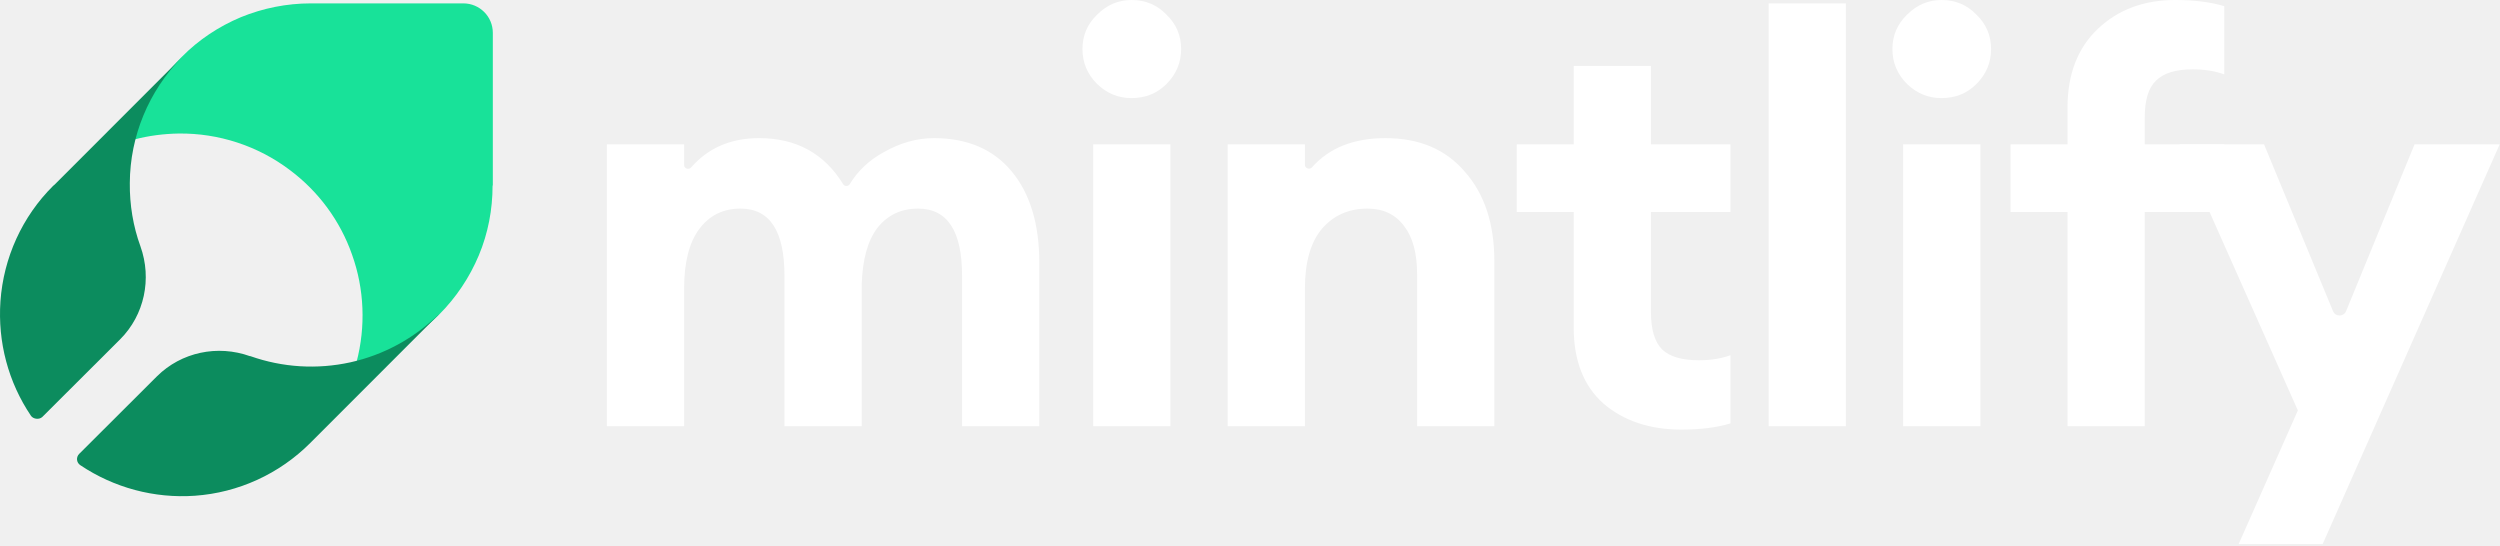
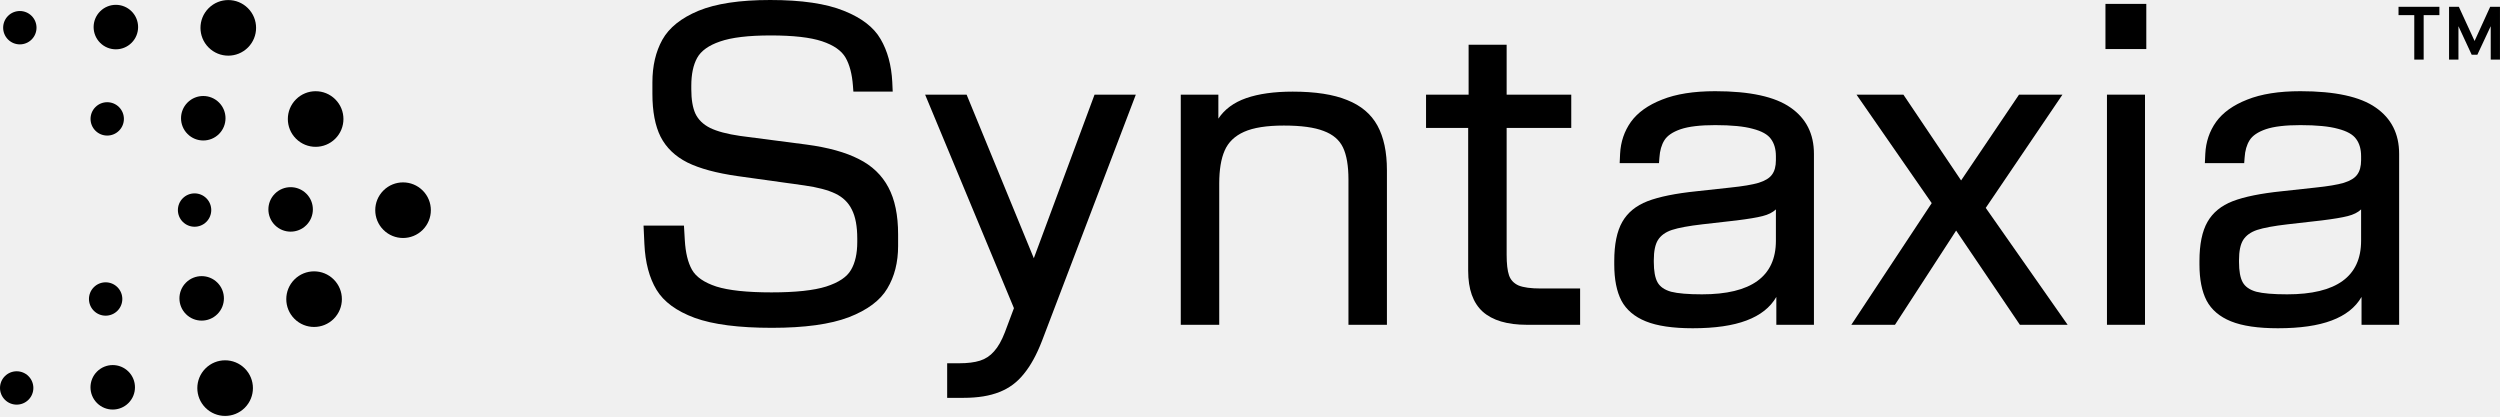
- <svg xmlns="http://www.w3.org/2000/svg" width="1682" height="367" viewBox="0 0 1682 367" fill="none">
-   <path d="M1562.69 366.037H1506.17L1546 276.14L1466.34 97.105H1523.24L1569.66 209.337C1571.28 213.26 1576.84 213.253 1578.45 209.325L1624.52 97.105H1681.79L1562.69 366.037Z" fill="white" />
-   <path d="M1391.02 286.761V142.622H1352.71V97.104H1391.02V72.449C1391.02 49.943 1397.85 32.242 1411.5 19.345C1425.16 6.448 1442.48 0 1463.47 0C1476.37 0 1487.37 1.391 1496.47 4.172V50.069C1490.4 47.793 1483.32 46.656 1475.23 46.656C1463.85 46.656 1455.63 49.184 1450.57 54.242C1445.51 59.046 1442.99 67.265 1442.99 78.897V97.104H1496.47V142.622H1442.99V286.761H1391.02Z" fill="white" />
-   <path d="M1306.22 66.001C1297.37 66.001 1289.66 62.84 1283.08 56.518C1276.51 49.943 1273.22 42.104 1273.22 33C1273.22 23.897 1276.51 16.184 1283.08 9.862C1289.66 3.287 1297.37 0 1306.22 0C1315.58 0 1323.42 3.287 1329.74 9.862C1336.31 16.184 1339.6 23.897 1339.6 33C1339.6 42.104 1336.31 49.943 1329.74 56.518C1323.42 62.84 1315.58 66.001 1306.22 66.001ZM1280.43 286.761V97.104H1332.39V286.761H1280.43Z" fill="white" />
-   <path d="M1189.94 286.761V2.276H1241.91V286.761H1189.94Z" fill="white" />
-   <path d="M1131.24 289.037C1110 289.037 1092.55 283.221 1078.89 271.588C1065.49 259.703 1058.79 242.634 1058.79 220.381V142.622H1020.48V97.104H1058.79V44.38H1110.76V97.104H1164.24V142.622H1110.76V210.14C1110.76 221.772 1113.29 230.117 1118.34 235.174C1123.4 239.979 1131.62 242.381 1143 242.381C1151.09 242.381 1158.17 241.243 1164.24 238.967V284.864C1155.14 287.646 1144.14 289.037 1131.24 289.037Z" fill="white" />
-   <path d="M825.979 286.761V97.104H877.945V110.967C877.945 113.311 881.135 114.347 882.688 112.591C894.273 99.485 910.773 92.932 932.187 92.932C954.946 92.932 972.774 100.518 985.67 115.69C998.82 130.61 1005.39 150.587 1005.39 175.622V286.761H953.429V184.346C953.429 170.438 950.521 159.691 944.704 152.104C938.888 144.265 930.67 140.346 920.049 140.346C907.405 140.346 897.164 144.898 889.325 154.001C881.738 163.105 877.945 176.507 877.945 194.208V286.761H825.979Z" fill="white" />
-   <path d="M761.286 66.001C752.436 66.001 744.723 62.84 738.148 56.518C731.574 49.943 728.286 42.104 728.286 33C728.286 23.897 731.574 16.184 738.148 9.862C744.723 3.287 752.436 0 761.286 0C770.643 0 778.482 3.287 784.804 9.862C791.379 16.184 794.666 23.897 794.666 33C794.666 42.104 791.379 49.943 784.804 56.518C778.482 62.84 770.643 66.001 761.286 66.001ZM735.493 286.761V97.104H787.459V286.761H735.493Z" fill="white" />
-   <path d="M647.273 286.761V185.484C647.273 155.392 637.411 140.346 617.686 140.346C606.307 140.346 597.204 144.645 590.376 153.242C583.801 161.84 580.261 174.61 579.755 191.553V286.761H527.789V185.484C527.789 155.392 517.927 140.346 498.203 140.346C486.571 140.346 477.341 144.898 470.513 154.001C463.685 163.105 460.272 176.507 460.272 194.208V286.761H408.306V97.104H460.272V111.103C460.272 113.435 463.407 114.462 464.939 112.704C476.419 99.522 491.68 92.932 510.72 92.932C535.742 92.932 554.588 103.262 567.259 123.923C568.258 125.553 570.718 125.527 571.712 123.894C577.189 114.891 584.802 107.731 594.548 102.414C605.675 96.093 616.928 92.932 628.307 92.932C650.813 92.932 668.261 100.391 680.652 115.311C693.043 130.231 699.239 150.714 699.239 176.76V286.761H647.273Z" fill="white" />
-   <path d="M331.569 124.833V22.09C331.569 11.065 322.625 2.276 311.764 2.276H209.069C192.938 2.276 176.967 5.472 162.113 11.544C147.26 17.775 133.685 26.724 122.345 38.228L121.546 39.027C106.533 54.207 95.833 73.062 90.402 93.834C100.145 91.277 110.206 89.999 120.268 89.839C147.1 89.52 173.453 98.148 194.855 114.287C214.18 128.668 228.873 148.481 236.859 171.331C245.164 194.5 246.122 219.746 239.893 243.554C260.496 238.122 279.503 227.416 294.675 212.396L295.474 211.597C306.813 200.252 315.917 186.67 322.145 171.81C328.374 156.95 331.409 140.971 331.409 124.833H331.569Z" fill="#18E299" />
-   <path d="M87.337 123.098C87.496 91.579 100.066 61.334 122.182 38.73L36.739 124.212C36.421 124.531 36.102 124.69 35.784 125.008C14.941 145.702 2.371 173.4 0.303 202.69C-1.607 230.07 5.553 257.131 20.828 279.736C22.285 281.892 26.238 282.601 28.466 280.532L80.813 228.319C97.202 211.923 102.293 187.568 94.497 165.759C89.564 152.229 87.178 137.743 87.337 123.098Z" fill="#0C8C5E" />
-   <path d="M294.976 211.605C278.587 227.683 258.062 238.826 235.786 243.761C213.351 248.695 190.121 247.263 168.482 239.622C168.482 239.622 168.323 239.622 168.164 239.622C146.365 231.822 122.022 236.916 105.633 253.153L53.285 305.365C51.057 307.594 51.376 311.255 54.081 313.006C76.674 328.129 103.724 335.451 131.091 333.541C160.368 331.472 187.894 318.896 208.737 298.043L209.533 297.247L294.976 211.765V211.605Z" fill="#0C8C5E" />
+ <svg xmlns="http://www.w3.org/2000/svg" width="1799" height="300" viewBox="0 0 1799 300" fill="none">
+   <path d="M555.464 235.901C531.62 235.901 513.115 233.517 499.948 228.748C486.782 223.875 477.608 217.137 472.424 208.532C467.241 199.928 464.338 188.99 463.716 175.721L463.094 162.347H492.173L492.795 172.922C493.314 181.837 495.024 188.887 497.927 194.07C500.83 199.254 506.687 203.297 515.499 206.2C524.415 208.999 537.632 210.398 555.153 210.398C572.466 210.398 585.58 208.999 594.495 206.2C603.515 203.297 609.476 199.306 612.379 194.226C615.385 189.146 616.888 182.459 616.888 174.166V171.677C616.888 162.866 615.592 155.92 613.001 150.84C610.512 145.76 606.573 141.924 601.182 139.332C595.791 136.741 588.327 134.771 578.789 133.423L530.894 126.737C515.551 124.559 503.473 121.294 494.661 116.94C485.849 112.482 479.422 106.314 475.379 98.435C471.439 90.556 469.469 80.241 469.469 67.489V59.247C469.469 47.429 471.854 37.218 476.623 28.613C481.495 19.905 490.152 12.959 502.592 7.775C515.136 2.592 532.345 0 554.22 0C576.82 0 594.495 2.592 607.247 7.775C619.998 12.855 628.81 19.645 633.683 28.146C638.659 36.647 641.458 46.911 642.08 58.936L642.391 65.934H614.089L613.778 61.736C613.156 53.338 611.394 46.6 608.491 41.52C605.588 36.44 599.938 32.501 591.541 29.701C583.144 26.902 570.807 25.503 554.531 25.503C538.566 25.503 526.436 26.954 518.143 29.857C509.953 32.656 504.458 36.596 501.659 41.675C498.86 46.755 497.46 53.442 497.46 61.736V64.224C497.46 71.584 498.445 77.442 500.415 81.796C502.488 86.15 506.013 89.571 510.989 92.059C516.069 94.547 523.274 96.465 532.604 97.813L580.345 104.033C595.895 106.106 608.439 109.579 617.977 114.452C627.514 119.22 634.616 126.011 639.281 134.823C643.946 143.531 646.279 154.831 646.279 168.723V176.965C646.279 188.783 643.687 198.995 638.503 207.599C633.424 216.204 624.197 223.098 610.823 228.281C597.45 233.361 578.997 235.901 555.464 235.901Z" fill="black" />
+   <path d="M681.578 261.404H690.287C696.299 261.404 701.276 260.782 705.215 259.538C709.154 258.294 712.524 256.065 715.323 252.851C718.226 249.637 720.817 245.076 723.098 239.167L729.629 221.75L665.717 68.111H695.574L743.936 185.828L787.633 68.111H817.334L749.845 245.231C746.009 255.184 741.655 263.114 736.783 269.024C732.014 275.036 726.156 279.391 719.21 282.086C712.265 284.885 703.66 286.285 693.397 286.285H681.578V261.404Z" fill="black" />
+   <path d="M849.679 68.111H876.737V85.372C881.195 78.634 887.882 73.709 896.797 70.599C905.816 67.489 916.961 65.934 930.231 65.934C946.507 65.934 959.569 67.956 969.418 71.999C979.37 75.938 986.627 82.055 991.189 90.348C995.75 98.642 998.031 109.372 998.031 122.538V233.724H970.351V129.225C970.351 119.376 969.055 111.704 966.463 106.21C963.872 100.715 959.207 96.724 952.468 94.236C945.833 91.644 936.295 90.348 923.855 90.348C911.518 90.348 901.981 91.852 895.242 94.858C888.504 97.865 883.838 102.374 881.247 108.387C878.655 114.296 877.359 122.227 877.359 132.179V233.724H849.679V68.111Z" fill="black" />
+   <path d="M1098.8 233.724C1084.6 233.724 1073.97 230.562 1066.92 224.238C1059.97 217.914 1056.5 208.117 1056.5 194.848V92.059H1026.18V68.111H1056.81V32.19H1084.18V68.111H1130.68V92.059H1084.18V183.34C1084.18 189.872 1084.75 194.796 1085.89 198.113C1087.03 201.431 1089.31 203.867 1092.73 205.422C1096.26 206.873 1101.6 207.599 1108.75 207.599H1137.05V233.724H1098.8Z" fill="black" />
+   <path d="M1218.07 236.212C1203.76 236.212 1192.52 234.553 1184.33 231.236C1176.14 227.918 1170.28 222.942 1166.75 216.307C1163.33 209.673 1161.62 201.016 1161.62 190.338V187.85C1161.62 175.824 1163.54 166.442 1167.38 159.704C1171.21 152.965 1177.28 147.989 1185.57 144.775C1193.97 141.561 1205.73 139.177 1220.87 137.622L1245.13 134.978C1254.15 134.045 1260.94 132.905 1265.5 131.557C1270.16 130.106 1273.38 128.136 1275.14 125.648C1277.01 123.16 1277.94 119.687 1277.94 115.229V112.43C1277.94 107.35 1276.75 103.203 1274.36 99.99C1272.08 96.776 1267.73 94.34 1261.3 92.681C1254.98 90.919 1245.96 90.037 1234.24 90.037C1223.46 90.037 1215.17 91.022 1209.36 92.992C1203.66 94.962 1199.77 97.605 1197.7 100.923C1195.63 104.24 1194.43 108.387 1194.12 113.363L1193.81 117.406H1165.51L1165.82 110.72C1166.24 102.115 1168.83 94.443 1173.6 87.705C1178.47 80.966 1185.93 75.627 1195.99 71.688C1206.04 67.645 1218.8 65.623 1234.24 65.623C1259.23 65.623 1277.32 69.563 1288.51 77.442C1299.71 85.217 1305.31 96.309 1305.31 110.72V233.724H1278.25V213.664C1273.9 221.232 1266.74 226.882 1256.79 230.614C1246.94 234.346 1234.04 236.212 1218.07 236.212ZM1190.08 188.472C1190.08 195.003 1190.96 199.876 1192.72 203.09C1194.49 206.303 1197.75 208.584 1202.52 209.932C1207.39 211.176 1214.8 211.798 1224.76 211.798C1260.21 211.798 1277.94 198.943 1277.94 173.233V150.684C1275.66 152.861 1272.45 154.468 1268.3 155.505C1264.26 156.542 1258.04 157.578 1249.64 158.615L1225.07 161.414C1215.22 162.555 1207.91 163.902 1203.14 165.457C1198.48 167.012 1195.11 169.449 1193.03 172.766C1191.06 175.98 1190.08 180.8 1190.08 187.228V188.472Z" fill="black" />
+   <path d="M1390.06 146.175L1335.94 68.111H1369.69L1411.21 129.847L1452.88 68.111H1484.14L1428.94 149.596L1487.87 233.724H1453.51L1407.63 165.924L1363.62 233.724H1332.21L1390.06 146.175Z" fill="black" />
+   <path d="M1516.17 68.111H1543.54V233.724H1516.17V68.111ZM1515.09 2.799H1544.48V35.3H1515.09V2.799Z" fill="black" />
+   <path d="M1639.18 236.212C1624.87 236.212 1613.62 234.553 1605.43 231.236C1597.24 227.918 1591.39 222.942 1587.86 216.307C1584.44 209.673 1582.73 201.016 1582.73 190.338V187.85C1582.73 175.824 1584.65 166.442 1588.48 159.704C1592.32 152.965 1598.38 147.989 1606.68 144.775C1615.07 141.561 1626.84 139.177 1641.98 137.622L1666.24 134.978C1675.26 134.045 1682.05 132.905 1686.61 131.557C1691.27 130.106 1694.49 128.136 1696.25 125.648C1698.11 123.16 1699.05 119.687 1699.05 115.229V112.43C1699.05 107.35 1697.86 103.203 1695.47 99.99C1693.19 96.776 1688.84 94.34 1682.41 92.681C1676.08 90.919 1667.07 90.037 1655.35 90.037C1644.57 90.037 1636.28 91.022 1630.47 92.992C1624.77 94.962 1620.88 97.605 1618.81 100.923C1616.73 104.24 1615.54 108.387 1615.23 113.363L1614.92 117.406H1586.62L1586.93 110.72C1587.34 102.115 1589.93 94.443 1594.7 87.705C1599.58 80.966 1607.04 75.627 1617.1 71.688C1627.15 67.645 1639.9 65.623 1655.35 65.623C1680.33 65.623 1698.43 69.563 1709.62 77.442C1720.82 85.217 1726.42 96.309 1726.42 110.72V233.724H1699.36V213.664C1695 221.232 1687.85 226.882 1677.9 230.614C1668.05 234.346 1655.14 236.212 1639.18 236.212ZM1611.19 188.472C1611.19 195.003 1612.07 199.876 1613.83 203.09C1615.59 206.303 1618.86 208.584 1623.63 209.932C1628.5 211.176 1635.91 211.798 1645.86 211.798C1681.32 211.798 1699.05 198.943 1699.05 173.233V150.684C1696.77 152.861 1693.55 154.468 1689.41 155.505C1685.36 156.542 1679.14 157.578 1670.75 158.615L1646.18 161.414C1636.33 162.555 1629.02 163.902 1624.25 165.457C1619.58 167.012 1616.22 169.449 1614.14 172.766C1612.17 175.98 1611.19 180.8 1611.19 187.228V188.472Z" fill="black" />
+   <path d="M1737.31 42.886V10.871H1725.98V4.886H1755.39V10.871H1744.07V42.886H1737.31ZM1762.34 42.886V4.886H1769.38L1780.71 29.491L1791.94 4.886H1798.98V42.886H1792.32V18.851L1782.71 39.371H1778.62L1769.1 18.851V42.886H1762.34Z" fill="black" />
+   <path d="M20.492 270.688C15.804 266 8.204 266 3.516 270.688C-1.172 275.376 -1.172 282.976 3.516 287.664C8.204 292.352 15.804 292.352 20.492 287.664C25.179 282.976 25.179 275.376 20.492 270.688Z" fill="black" />
+   <path d="M92.439 267.39C86.189 261.14 76.055 261.14 69.805 267.39C63.554 273.641 63.554 283.774 69.805 290.025C76.055 296.275 86.189 296.275 92.439 290.025C98.689 283.774 98.689 273.641 92.439 267.39Z" fill="black" />
+   <path d="M22.761 11.446C18.073 6.759 10.473 6.759 5.785 11.446C1.098 16.134 1.098 23.735 5.785 28.422C10.473 33.11 18.073 33.11 22.761 28.422C27.449 23.735 27.449 16.134 22.761 11.446Z" fill="black" />
+   <path d="M84.508 206.67C79.821 201.982 72.22 201.982 67.532 206.67C62.845 211.357 62.845 218.958 67.532 223.645C72.22 228.333 79.821 228.333 84.508 223.645C89.196 218.958 89.196 211.357 84.508 206.67Z" fill="black" />
+   <path d="M85.643 77.067C80.955 72.38 73.355 72.38 68.667 77.067C63.98 81.755 63.98 89.356 68.667 94.043C73.355 98.731 80.955 98.731 85.643 94.043C90.331 89.356 90.331 81.755 85.643 77.067Z" fill="black" />
+   <path d="M94.69 8.166C88.44 1.916 78.306 1.916 72.055 8.166C65.805 14.417 65.805 24.55 72.055 30.801C78.306 37.051 88.44 37.051 94.69 30.801C100.94 24.55 100.94 14.417 94.69 8.166Z" fill="black" />
+   <path d="M176.147 265.14C168.334 257.327 155.667 257.327 147.854 265.14C140.041 272.953 140.041 285.62 147.854 293.433C155.667 301.246 168.334 301.246 176.147 293.433C183.96 285.62 183.96 272.953 176.147 265.14Z" fill="black" />
+   <path d="M156.44 203.39C150.19 197.14 140.056 197.14 133.806 203.39C127.556 209.641 127.556 219.775 133.806 226.025C140.056 232.275 150.19 232.275 156.44 226.025C162.691 219.775 162.691 209.641 156.44 203.39Z" fill="black" />
+   <path d="M148.506 142.671C143.818 137.983 136.218 137.983 131.53 142.671C126.843 147.359 126.843 154.959 131.53 159.647C136.218 164.334 143.819 164.334 148.506 159.647C153.194 154.959 153.194 147.359 148.506 142.671Z" fill="black" />
+   <path d="M157.591 73.77C151.34 67.52 141.207 67.52 134.956 73.77C128.706 80.02 128.706 90.154 134.956 96.404C141.207 102.655 151.34 102.655 157.591 96.404C163.841 90.154 163.841 80.02 157.591 73.77Z" fill="black" />
+   <path d="M178.416 5.899C170.603 -1.914 157.936 -1.914 150.123 5.899C142.31 13.712 142.31 26.38 150.123 34.192C157.936 42.005 170.603 42.005 178.416 34.192C186.229 26.38 186.229 13.712 178.416 5.899Z" fill="black" />
+   <path d="M240.163 201.123C232.35 193.311 219.683 193.311 211.87 201.123C204.057 208.936 204.057 221.604 211.87 229.416C219.683 237.229 232.35 237.229 240.163 229.416C247.976 221.604 247.976 208.936 240.163 201.123Z" fill="black" />
+   <path d="M220.454 139.374C214.203 133.124 204.07 133.124 197.819 139.374C191.569 145.624 191.569 155.758 197.819 162.009C204.07 168.259 214.203 168.259 220.454 162.009C226.704 155.758 226.704 145.624 220.454 139.374Z" fill="black" />
+   <path d="M241.282 71.501C233.469 63.688 220.802 63.688 212.989 71.501C205.176 79.314 205.176 91.982 212.989 99.794C220.802 107.607 233.469 107.607 241.282 99.794C249.095 91.982 249.095 79.314 241.282 71.501Z" fill="black" />
+   <path d="M304.183 137.105C296.37 129.292 283.703 129.292 275.89 137.105C268.077 144.918 268.077 157.585 275.89 165.398C283.703 173.211 296.37 173.211 304.183 165.398C311.996 157.585 311.996 144.918 304.183 137.105Z" fill="black" />
</svg>
